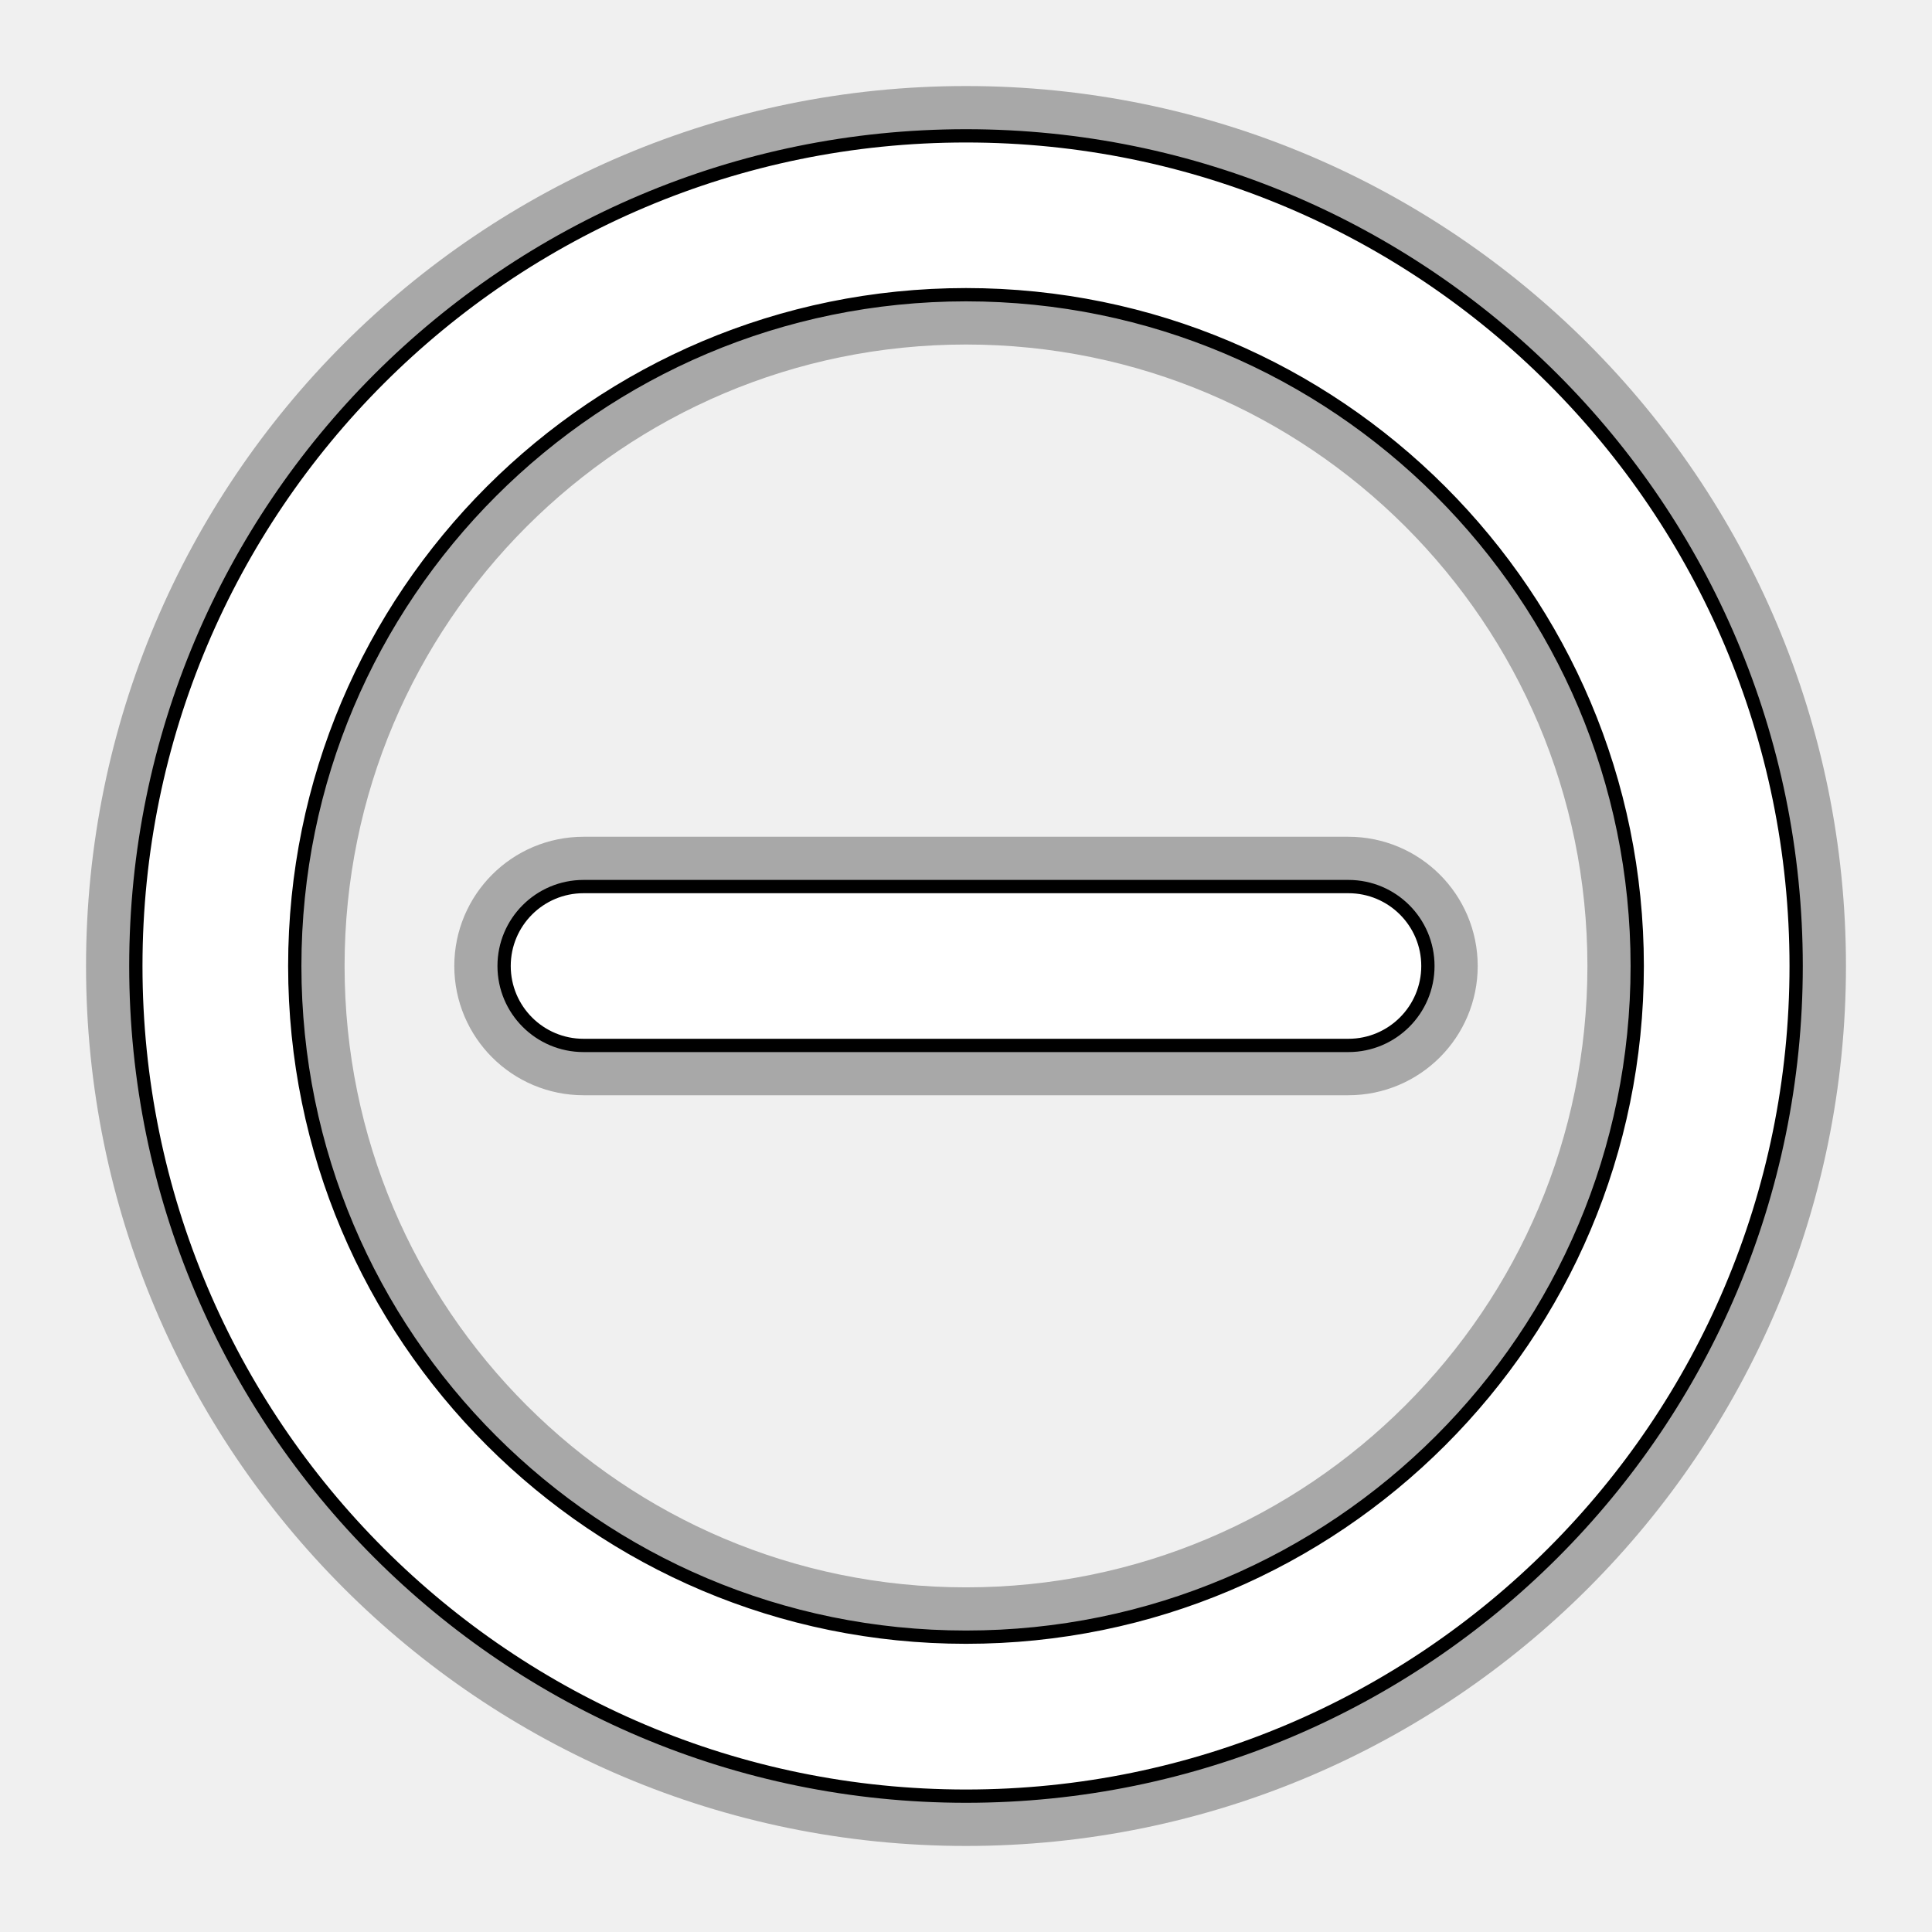
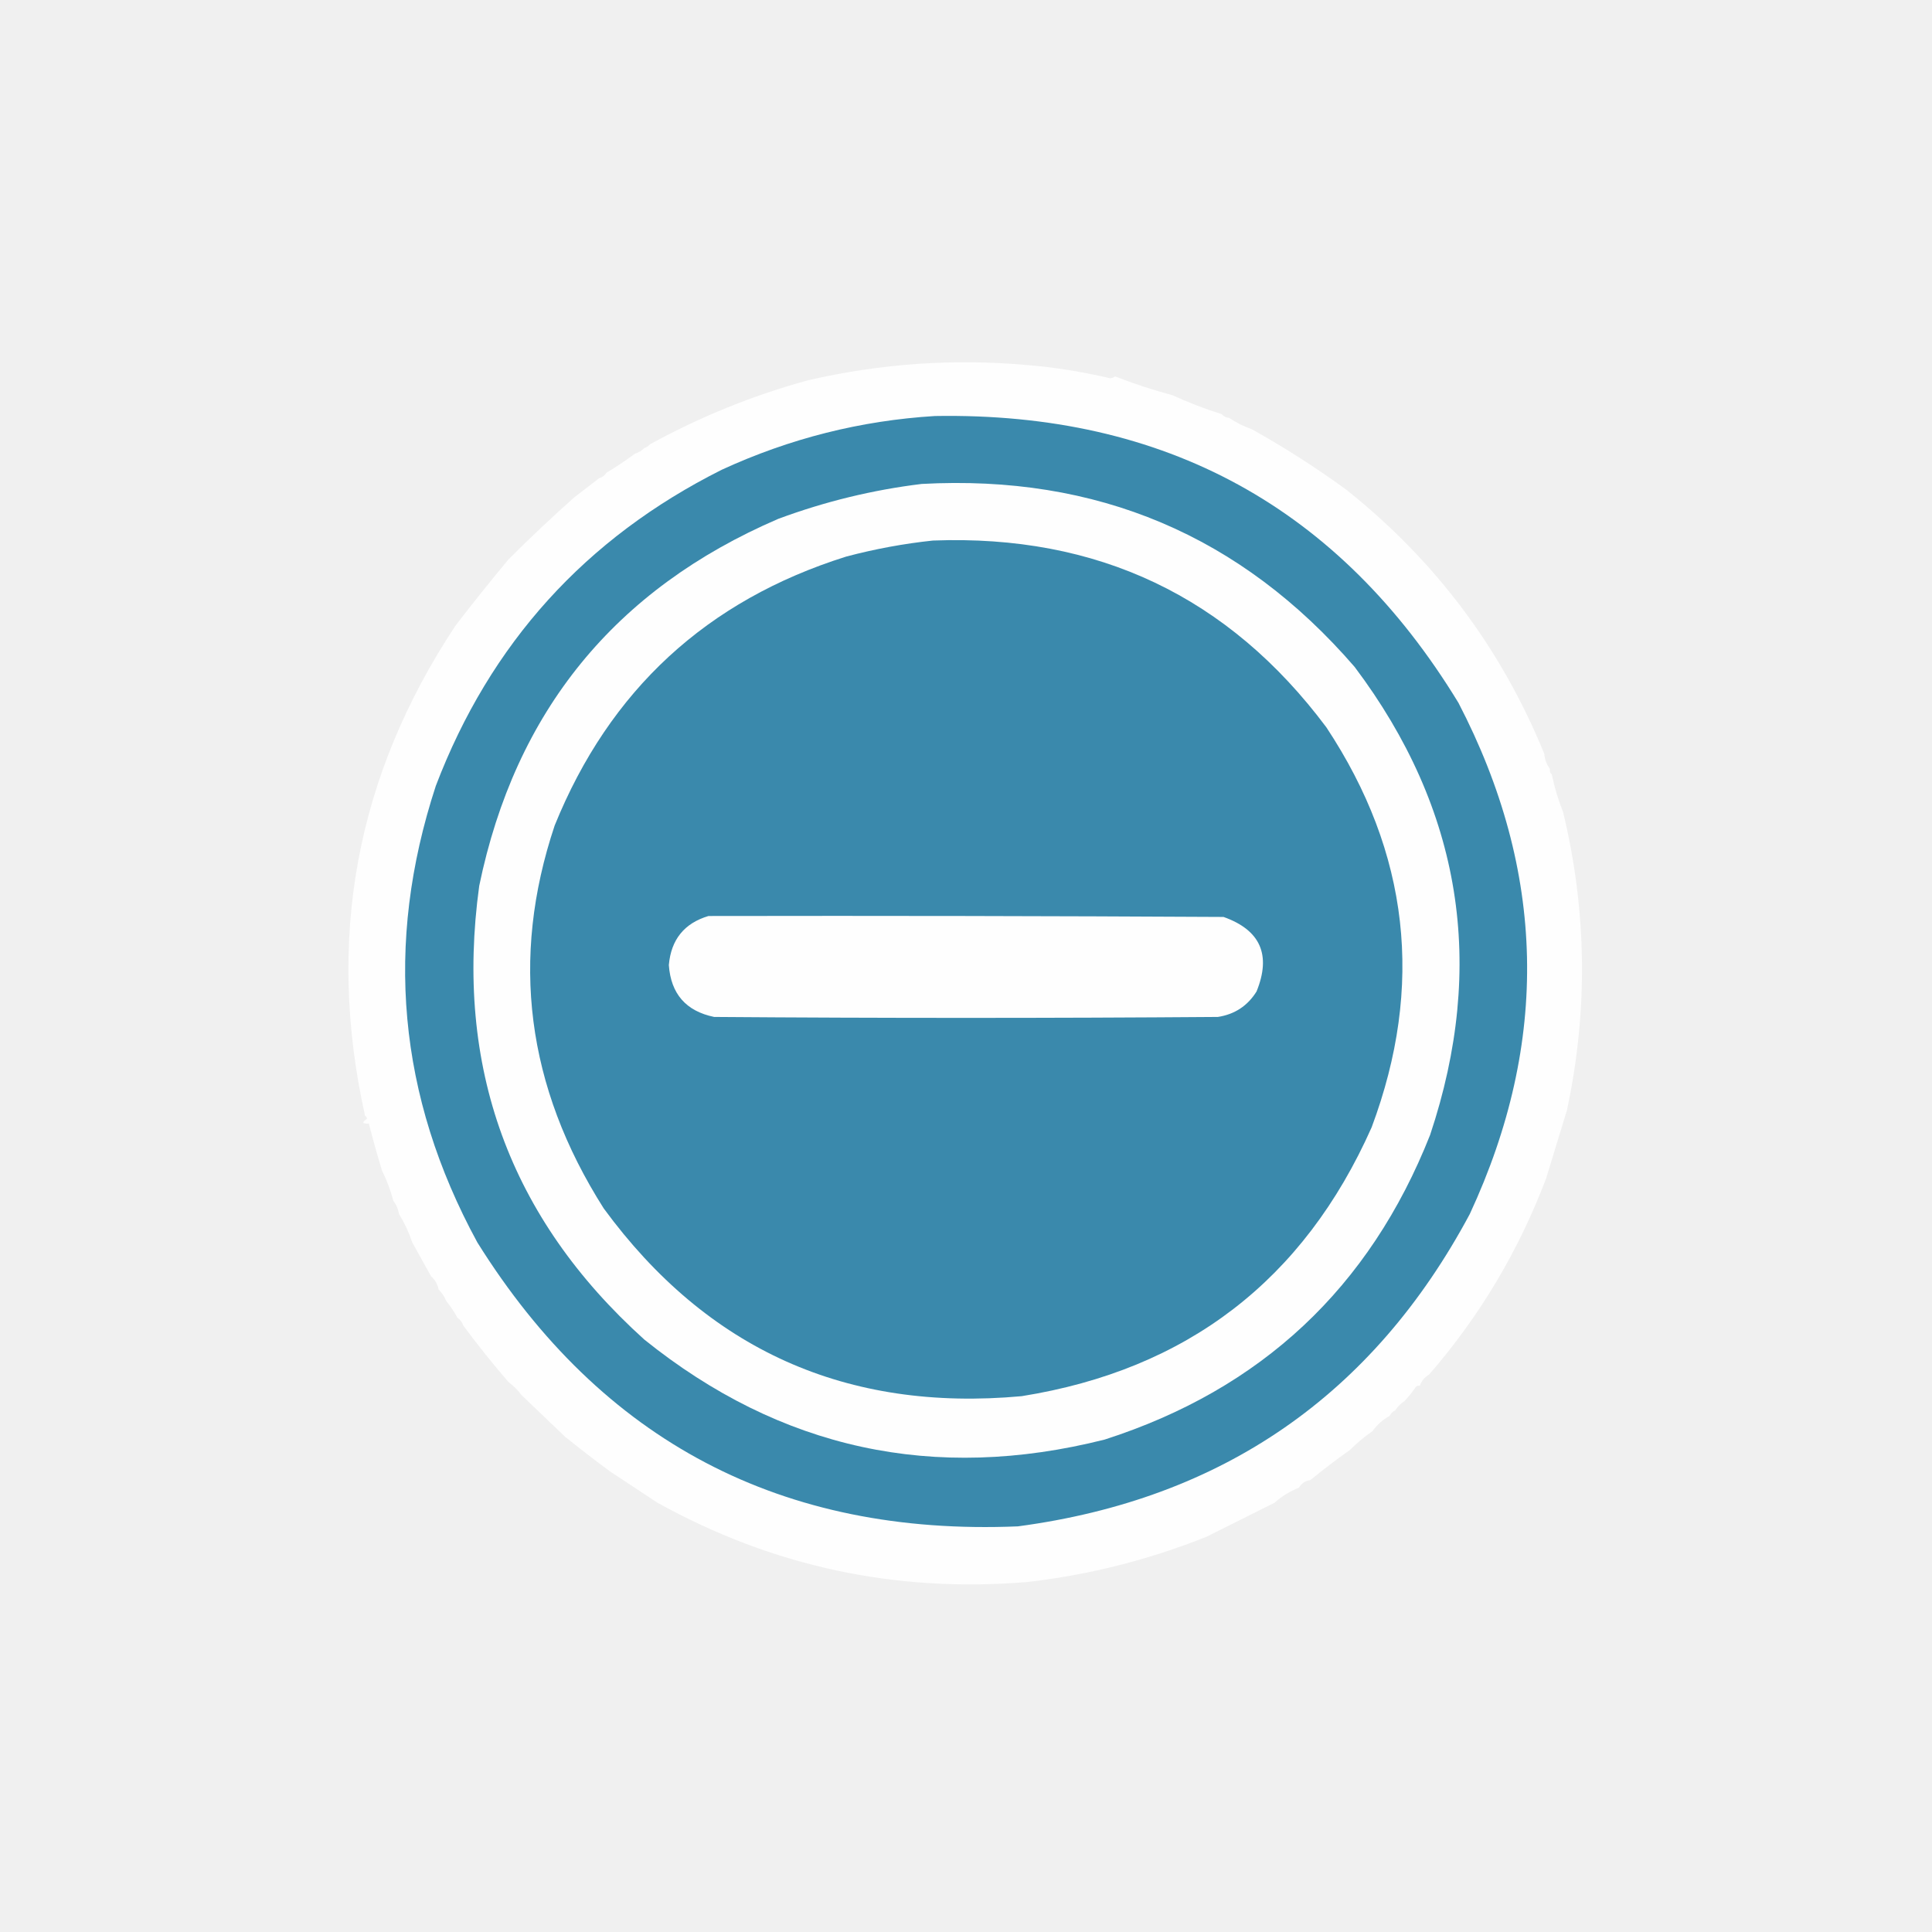
- <svg xmlns="http://www.w3.org/2000/svg" version="1.1" baseProfile="basic" id="Layer_1" x="0px" y="0px" width="32px" height="32px" viewBox="0 0 32 32" xml:space="preserve">
-   <g opacity="0.4" stroke="#3C3C3C" stroke-width="1.5" transform="translate(16,16) scale(1.1) translate(-16,-16)">
-     <path d="M21.758,14.804H10.241c-0.66,0-1.196,0.535-1.196,1.196c0,0.661,0.536,1.196,1.196,1.196h11.517    c0.661,0,1.197-0.536,1.197-1.196C22.955,15.339,22.419,14.804,21.758,14.804z M16,3.5C9.096,3.5,3.5,9.096,3.5,16    c0,6.903,5.596,12.499,12.5,12.5c6.903-0.001,12.499-5.597,12.5-12.5C28.499,9.096,22.903,3.5,16,3.5z M23.146,23.146    c-1.832,1.831-4.352,2.96-7.146,2.96s-5.314-1.129-7.146-2.96C7.022,21.314,5.894,18.795,5.893,16    c0.001-2.795,1.129-5.314,2.961-7.147c1.833-1.831,4.352-2.96,7.146-2.961c2.795,0.001,5.313,1.13,7.146,2.961    c1.832,1.833,2.96,4.352,2.961,7.147C26.106,18.795,24.979,21.314,23.146,23.146z" />
-   </g>
-   <g fill="#FFFFFF" stroke="#000000" stroke-width="0.2" transform="translate(16,16) scale(1.1) translate(-16,-16)">
-     <path d="M21.758,14.804H10.241c-0.66,0-1.196,0.535-1.196,1.196c0,0.661,0.536,1.196,1.196,1.196h11.517    c0.661,0,1.197-0.536,1.197-1.196C22.955,15.339,22.419,14.804,21.758,14.804z M16,3.5C9.096,3.5,3.5,9.096,3.5,16    c0,6.903,5.596,12.499,12.5,12.5c6.903-0.001,12.499-5.597,12.5-12.5C28.499,9.096,22.903,3.5,16,3.5z M23.146,23.146    c-1.832,1.831-4.352,2.96-7.146,2.96s-5.314-1.129-7.146-2.96C7.022,21.314,5.894,18.795,5.893,16    c0.001-2.795,1.129-5.314,2.961-7.147c1.833-1.831,4.352-2.96,7.146-2.961c2.795,0.001,5.313,1.13,7.146,2.961    c1.832,1.833,2.96,4.352,2.961,7.147C26.106,18.795,24.979,21.314,23.146,23.146z" />
+ <svg xmlns="http://www.w3.org/2000/svg" height="1024px" version="1.1" style="shape-rendering:geometricPrecision; text-rendering:geometricPrecision; image-rendering:optimizeQuality; fill-rule:evenodd; clip-rule:evenodd" width="1024px">
+   <g>
+     <path fill="#0e0f0d" style="opacity:0.004" d="M 419.5,5.5 C 420.833,6.167 420.833,6.167 419.5,5.5 Z" />
+   </g>
+   <g>
+     <path fill="#050705" style="opacity:0.004" d="M 659.5,13.5 C 660.833,14.167 660.833,14.167 659.5,13.5 Z" />
+   </g>
+   <g>
+     <path fill="#000000" style="opacity:0.004" d="M 723.5,13.5 C 724.833,14.167 724.833,14.167 723.5,13.5 Z" />
+   </g>
+   <g>
+     <path fill="#000200" style="opacity:0.004" d="M 795.5,61.5 C 796.833,62.167 796.833,62.167 795.5,61.5 Z" />
+   </g>
+   <g>
+     <path fill="#000000" style="opacity:0.004" d="M 963.5,101.5 C 964.833,102.167 964.833,102.167 963.5,101.5 Z" />
+   </g>
+   <g>
+     <path fill="#242525" style="opacity:0.004" d="M 259.5,141.5 C 260.833,142.167 260.833,142.167 259.5,141.5 Z" />
+   </g>
+   <g>
+     <path fill="#ecf1f0" style="opacity:0.004" d="M 476.5,191.5 C 477.833,192.167 477.833,192.167 476.5,191.5 Z" />
+   </g>
+   <g>
+     <path fill="#eff3f2" style="opacity:0.008" d="M 546.5,191.5 C 547.833,192.167 547.833,192.167 546.5,191.5 Z" />
+   </g>
+   <g>
+     <path fill="#fefefe" style="opacity:0.997" d="M 621.5,209.5 C 629.888,213.353 638.555,216.686 647.5,219.5C 648.514,220.674 649.847,221.34 651.5,221.5C 655.182,224.008 659.182,226.008 663.5,227.5C 680.776,237.142 697.442,247.809 713.5,259.5C 760.705,297.035 795.705,343.702 818.5,399.5C 818.733,402.542 819.733,405.208 821.5,407.5C 821.263,408.791 821.596,409.791 822.5,410.5C 823.926,417.435 825.926,424.101 828.5,430.5C 841.118,482.995 841.785,535.662 830.5,588.5C 826.864,600.416 823.197,612.416 819.5,624.5C 804.956,662.938 784.29,697.604 757.5,728.5C 755.086,729.911 753.419,731.911 752.5,734.5C 751.761,734.369 751.094,734.536 750.5,735C 748.666,737.663 746.666,740.163 744.5,742.5C 742.5,743.833 740.833,745.5 739.5,747.5C 738.167,748.167 737.167,749.167 736.5,750.5C 732.88,752.453 729.88,755.119 727.5,758.5C 723.183,761.486 719.183,764.82 715.5,768.5C 708.282,773.602 701.282,778.936 694.5,784.5C 691.802,784.845 689.802,786.178 688.5,788.5C 683.657,790.418 679.323,793.084 675.5,796.5C 663.461,802.519 651.461,808.519 639.5,814.5C 608.811,826.755 577.144,834.755 544.5,838.5C 474.826,844.3 409.493,830.3 348.5,796.5C 340.232,791.024 331.899,785.524 323.5,780C 315.339,774.001 307.339,767.834 299.5,761.5C 291.86,754.194 284.193,746.861 276.5,739.5C 274.5,736.833 272.167,734.5 269.5,732.5C 261.09,722.764 253.09,712.764 245.5,702.5C 244.974,700.77 243.974,699.436 242.5,698.5C 240.735,695.291 238.735,692.291 236.5,689.5C 235.525,687.205 234.192,685.205 232.5,683.5C 231.921,680.669 230.588,678.336 228.5,676.5C 225.151,670.465 221.818,664.465 218.5,658.5C 216.73,653.167 214.397,648.167 211.5,643.5C 211.065,640.843 210.065,638.509 208.5,636.5C 207.013,630.88 205.013,625.547 202.5,620.5C 199.964,612.224 197.63,603.891 195.5,595.5C 191.944,595.725 191.61,594.892 194.5,593C 194.43,592.235 194.097,591.735 193.5,591.5C 172.665,497.82 188.665,411.154 241.5,331.5C 250.582,319.69 259.916,308.023 269.5,296.5C 280.891,285.106 292.558,274.106 304.5,263.5C 308.857,260.136 313.191,256.802 317.5,253.5C 319.23,252.974 320.564,251.974 321.5,250.5C 326.709,247.402 331.709,244.068 336.5,240.5C 338.434,239.89 340.101,238.89 341.5,237.5C 342.71,237.068 343.71,236.401 344.5,235.5C 371.215,220.822 399.215,209.488 428.5,201.5C 467.028,192.655 505.694,189.989 544.5,193.5C 558.467,194.604 573.134,196.937 588.5,200.5C 589.442,200.392 590.275,200.059 591,199.5C 600.889,203.355 611.056,206.688 621.5,209.5 Z" />
+   </g>
+   <g>
+     <path fill="#edf2f1" style="opacity:0.004" d="M 560.5,193.5 C 561.833,194.167 561.833,194.167 560.5,193.5 Z" />
+   </g>
+   <g>
+     <path fill="#eff0f1" style="opacity:0.006" d="M 454.5,195.5 C 454.897,194.475 455.563,194.308 456.5,195C 455.906,195.464 455.239,195.631 454.5,195.5 Z" />
+   </g>
+   <g>
+     <path fill="#eef1f1" style="opacity:0.004" d="M 567.5,194.5 C 568.833,195.167 568.833,195.167 567.5,194.5 Z" />
+   </g>
+   <g>
+     <path fill="#eef1f1" style="opacity:0.008" d="M 569.5,194.5 C 570.833,195.167 570.833,195.167 569.5,194.5 Z" />
+   </g>
+   <g>
+     <path fill="#edeeef" style="opacity:0.004" d="M 441.5,196.5 C 442.833,197.167 442.833,197.167 441.5,196.5 Z" />
+   </g>
+   <g>
+     <path fill="#eeefef" style="opacity:0.004" d="M 443.5,197.5 C 443.897,196.475 444.563,196.308 445.5,197C 444.906,197.464 444.239,197.631 443.5,197.5 Z" />
+   </g>
+   <g>
+     <path fill="#ebefee" style="opacity:0.008" d="M 428.5,199.5 C 429.833,200.167 429.833,200.167 428.5,199.5 Z" />
+   </g>
+   <g>
+     <path fill="#eceeef" style="opacity:0.008" d="M 592.5,199.5 C 593.833,200.167 593.833,200.167 592.5,199.5 Z" />
+   </g>
+   <g>
+     <path fill="#edf1f0" style="opacity:0.008" d="M 428.5,200.5 C 428.5,200.833 428.5,201.167 428.5,201.5C 427.83,201.019 427.83,200.685 428.5,200.5 Z" />
+   </g>
+   <g>
+     <path fill="#eaf0ef" style="opacity:0.008" d="M 597.5,200.5 C 598.833,201.167 598.833,201.167 597.5,200.5 Z" />
+   </g>
+   <g>
+     <path fill="#ecefef" style="opacity:0.004" d="M 421.5,201.5 C 422.833,202.167 422.833,202.167 421.5,201.5 Z" />
+   </g>
+   <g>
+     <path fill="#eceff0" style="opacity:0.004" d="M 601.5,201.5 C 602.833,202.167 602.833,202.167 601.5,201.5 Z" />
+   </g>
+   <g>
+     <path fill="#eaefee" style="opacity:0.008" d="M 417.5,202.5 C 418.833,203.167 418.833,203.167 417.5,202.5 Z" />
+   </g>
+   <g>
+     <path fill="#eceeee" style="opacity:0.008" d="M 607.5,203.5 C 608.833,204.167 608.833,204.167 607.5,203.5 Z" />
+   </g>
+   <g>
+     <path fill="#edefee" style="opacity:0.004" d="M 411.5,204.5 C 412.833,205.167 412.833,205.167 411.5,204.5 Z" />
+   </g>
+   <g>
+     <path fill="#ebedee" style="opacity:0.008" d="M 621.5,208.5 C 622.833,209.167 622.833,209.167 621.5,208.5 Z" />
+   </g>
+   <g>
+     <path fill="#ecf1ef" style="opacity:0.008" d="M 396.5,209.5 C 397.833,210.167 397.833,210.167 396.5,209.5 Z" />
+   </g>
+   <g>
+     <path fill="#eceeee" style="opacity:0.008" d="M 391.5,210.5 C 392.833,211.167 392.833,211.167 391.5,210.5 Z" />
+   </g>
+   <g>
+     <path fill="#eef1f1" style="opacity:0.004" d="M 627.5,210.5 C 628.833,211.167 628.833,211.167 627.5,210.5 Z" />
+   </g>
+   <g>
+     <path fill="#edeeed" style="opacity:0.004" d="M 635.5,213.5 C 636.833,214.167 636.833,214.167 635.5,213.5 Z" />
+   </g>
+   <g>
+     <path fill="#e8ecec" style="opacity:0.004" d="M 374.5,216.5 C 375.833,217.167 375.833,217.167 374.5,216.5 Z" />
+   </g>
+   <g>
+     <path fill="#edf1f0" style="opacity:0.004" d="M 643.5,216.5 C 644.833,217.167 644.833,217.167 643.5,216.5 Z" />
+   </g>
+   <g>
+     <path fill="#eceeee" style="opacity:0.008" d="M 647.5,218.5 C 646.833,217.167 646.833,217.167 647.5,218.5 Z" />
+   </g>
+   <g>
+     <path fill="#edf0ef" style="opacity:0.008" d="M 647.5,218.5 C 648.833,219.167 648.833,219.167 647.5,218.5 Z" />
+   </g>
+   <g>
+     <path fill="#ebefed" style="opacity:0.008" d="M 369.5,220.5 C 370.833,221.167 370.833,221.167 369.5,220.5 Z" />
+   </g>
+   <g>
+     <path fill="#3a89ac" style="opacity:0.999" d="M 495.5,220.5 C 617.486,218.391 709.986,269.058 773,372.5C 819.449,461.869 821.449,552.203 779,643.5C 727.684,739.417 647.851,794.583 539.5,809C 414.43,814.223 318.93,764.057 253,658.5C 210.837,581.052 203.503,500.385 231,416.5C 259.783,341.049 310.283,285.216 382.5,249C 418.509,232.415 456.176,222.915 495.5,220.5 Z" />
+   </g>
+   <g>
+     <path fill="#ebeeee" style="opacity:0.004" d="M 651.5,220.5 C 652.833,221.167 652.833,221.167 651.5,220.5 Z" />
+   </g>
+   <g>
+     <path fill="#eaf0ee" style="opacity:0.004" d="M 367.5,221.5 C 368.833,222.167 368.833,222.167 367.5,221.5 Z" />
+   </g>
+   <g>
+     <path fill="#ecf0f1" style="opacity:0.004" d="M 658.5,223.5 C 659.833,224.167 659.833,224.167 658.5,223.5 Z" />
+   </g>
+   <g>
+     <path fill="#e5e8e8" style="opacity:0.004" d="M 669.5,224.5 C 670.833,225.167 670.833,225.167 669.5,224.5 Z" />
+   </g>
+   <g>
+     <path fill="#e8ebeb" style="opacity:0.004" d="M 358.5,225.5 C 359.833,226.167 359.833,226.167 358.5,225.5 Z" />
+   </g>
+   <g>
+     <path fill="#eef1f0" style="opacity:0.008" d="M 663.5,226.5 C 662.833,225.167 662.833,225.167 663.5,226.5 Z" />
+   </g>
+   <g>
+     <path fill="#eceeee" style="opacity:0.012" d="M 663.5,226.5 C 664.833,227.167 664.833,227.167 663.5,226.5 Z" />
+   </g>
+   <g>
+     <path fill="#eaede9" style="opacity:0.004" d="M 343.5,234.5 C 342.833,233.167 342.833,233.167 343.5,234.5 Z" />
+   </g>
+   <g>
+     <path fill="#edeeef" style="opacity:0.004" d="M 343.5,234.5 C 344.167,234.5 344.5,234.833 344.5,235.5C 344.167,235.167 343.833,234.833 343.5,234.5 Z" />
+   </g>
+   <g>
+     <path fill="#ecf0ee" style="opacity:0.004" d="M 679.5,234.5 C 680.833,235.167 680.833,235.167 679.5,234.5 Z" />
+   </g>
+   <g>
+     <path fill="#eaeeed" style="opacity:0.004" d="M 341.5,237.5 C 340.833,236.167 340.833,236.167 341.5,237.5 Z" />
+   </g>
+   <g>
+     <path fill="#eef0f1" style="opacity:0.016" d="M 336.5,240.5 C 335.833,239.167 335.833,239.167 336.5,240.5 Z" />
+   </g>
+   <g>
+     <path fill="#eceff0" style="opacity:0.008" d="M 321.5,250.5 C 320.833,249.167 320.833,249.167 321.5,250.5 Z" />
+   </g>
+   <g>
+     <path fill="#edf0f0" style="opacity:0.004" d="M 702.5,249.5 C 703.833,250.167 703.833,250.167 702.5,249.5 Z" />
+   </g>
+   <g>
+     <path fill="#e9eced" style="opacity:0.004" d="M 317.5,253.5 C 316.833,252.167 316.833,252.167 317.5,253.5 Z" />
+   </g>
+   <g>
+     <path fill="#e7eaea" style="opacity:0.004" d="M 305.5,256.5 C 306.833,257.167 306.833,257.167 305.5,256.5 Z" />
+   </g>
+   <g>
+     <path fill="#fefefe" style="opacity:0.999" d="M 488.5,256.5 C 581.259,251.444 657.759,283.777 718,353.5C 774.68,428.896 788.013,511.563 758,601.5C 725.98,682.52 668.48,736.353 585.5,763C 495.101,785.791 413.767,768.124 341.5,710C 270.002,645.526 240.835,565.359 254,469.5C 273.096,377.08 325.929,312.247 412.5,275C 437.219,265.828 462.552,259.661 488.5,256.5 Z" />
+   </g>
+   <g>
+     <path fill="#ecefef" style="opacity:0.008" d="M 713.5,258.5 C 714.833,259.167 714.833,259.167 713.5,258.5 Z" />
+   </g>
+   <g>
+     <path fill="#ebefef" style="opacity:0.004" d="M 304.5,263.5 C 303.833,262.167 303.833,262.167 304.5,263.5 Z" />
+   </g>
+   <g>
+     <path fill="#e9eeee" style="opacity:0.004" d="M 299.5,264.5 C 300.833,265.167 300.833,265.167 299.5,264.5 Z" />
+   </g>
+   <g>
+     <path fill="#eaeeed" style="opacity:0.008" d="M 287.5,274.5 C 288.833,275.167 288.833,275.167 287.5,274.5 Z" />
+   </g>
+   <g>
+     <path fill="#3a89ac" style="opacity:0.999" d="M 494.5,286.5 C 581.719,283.201 651.219,316.201 703,385.5C 746.969,451.973 754.969,522.64 727,597.5C 691.011,678.472 629.178,725.972 541.5,740C 448.693,748.504 374.859,715.337 320,640.5C 278.97,575.918 270.304,508.251 294,437.5C 323.11,365.723 374.61,318.223 448.5,295C 463.757,290.96 479.091,288.126 494.5,286.5 Z" />
+   </g>
+   <g>
+     <path fill="#e8ebec" style="opacity:0.004" d="M 266.5,295.5 C 267.833,296.167 267.833,296.167 266.5,295.5 Z" />
+   </g>
+   <g>
+     <path fill="#e8edec" style="opacity:0.004" d="M 269.5,296.5 C 268.833,295.167 268.833,295.167 269.5,296.5 Z" />
+   </g>
+   <g>
+     <path fill="#eaeeed" style="opacity:0.004" d="M 768.5,311.5 C 769.833,312.167 769.833,312.167 768.5,311.5 Z" />
+   </g>
+   <g>
+     <path fill="#e7eae9" style="opacity:0.004" d="M 773.5,313.5 C 774.833,314.167 774.833,314.167 773.5,313.5 Z" />
+   </g>
+   <g>
+     <path fill="#e9ebeb" style="opacity:0.004" d="M 777.5,323.5 C 778.833,324.167 778.833,324.167 777.5,323.5 Z" />
+   </g>
+   <g>
+     <path fill="#ebedee" style="opacity:0.004" d="M 243.5,325.5 C 244.833,326.167 244.833,326.167 243.5,325.5 Z" />
+   </g>
+   <g>
+     <path fill="#edf1f1" style="opacity:0.004" d="M 241.5,331.5 C 240.833,330.167 240.833,330.167 241.5,331.5 Z" />
+   </g>
+   <g>
+     <path fill="#eaeeee" style="opacity:0.004" d="M 789.5,340.5 C 790.833,341.167 790.833,341.167 789.5,340.5 Z" />
+   </g>
+   <g>
+     <path fill="#eaeeec" style="opacity:0.004" d="M 793.5,346.5 C 794.833,347.167 794.833,347.167 793.5,346.5 Z" />
+   </g>
+   <g>
+     <path fill="#080b09" style="opacity:0.004" d="M 1003.5,349.5 C 1004.83,350.167 1004.83,350.167 1003.5,349.5 Z" />
+   </g>
+   <g>
+     <path fill="#eaedee" style="opacity:0.008" d="M 215.5,372.5 C 216.833,373.167 216.833,373.167 215.5,372.5 Z" />
+   </g>
+   <g>
+     <path fill="#e9edec" style="opacity:0.004" d="M 812.5,381.5 C 813.833,382.167 813.833,382.167 812.5,381.5 Z" />
+   </g>
+   <g>
+     <path fill="#eaeeed" style="opacity:0.004" d="M 817.5,392.5 C 818.833,393.167 818.833,393.167 817.5,392.5 Z" />
+   </g>
+   <g>
+     <path fill="#ecefee" style="opacity:0.004" d="M 817.5,394.5 C 818.833,395.167 818.833,395.167 817.5,394.5 Z" />
+   </g>
+   <g>
+     <path fill="#ecefee" style="opacity:0.004" d="M 204.5,397.5 C 205.833,398.167 205.833,398.167 204.5,397.5 Z" />
+   </g>
+   <g>
+     <path fill="#ecefef" style="opacity:0.004" d="M 818.5,399.5 C 818.369,398.761 818.536,398.094 819,397.5C 819.692,398.437 819.525,399.103 818.5,399.5 Z" />
+   </g>
+   <g>
+     <path fill="#ebf1ef" style="opacity:0.008" d="M 819.5,400.5 C 820.833,401.167 820.833,401.167 819.5,400.5 Z" />
+   </g>
+   <g>
+     <path fill="#edeff0" style="opacity:0.004" d="M 821.5,407.5 C 821.369,406.761 821.536,406.094 822,405.5C 822.692,406.437 822.525,407.103 821.5,407.5 Z" />
+   </g>
+   <g>
+     <path fill="#edf0f1" style="opacity:0.004" d="M 200.5,407.5 C 201.833,408.167 201.833,408.167 200.5,407.5 Z" />
+   </g>
+   <g>
+     <path fill="#eef0f1" style="opacity:0.004" d="M 822.5,409.5 C 823.833,410.167 823.833,410.167 822.5,409.5 Z" />
+   </g>
+   <g>
+     <path fill="#eef3f2" style="opacity:0.012" d="M 199.5,410.5 C 200.833,411.167 200.833,411.167 199.5,410.5 Z" />
+   </g>
+   <g>
+     <path fill="#edf0f0" style="opacity:0.004" d="M 828.5,429.5 C 829.833,430.167 829.833,430.167 828.5,429.5 Z" />
+   </g>
+   <g>
+     <path fill="#edf1f1" style="opacity:0.004" d="M 191.5,434.5 C 192.833,435.167 192.833,435.167 191.5,434.5 Z" />
+   </g>
+   <g>
+     <path fill="#edf0f2" style="opacity:0.004" d="M 191.5,439.5 C 192.833,440.167 192.833,440.167 191.5,439.5 Z" />
+   </g>
+   <g>
+     <path fill="#ebefef" style="opacity:0.004" d="M 833.5,448.5 C 834.833,449.167 834.833,449.167 833.5,448.5 Z" />
+   </g>
+   <g>
+     <path fill="#eef0f0" style="opacity:0.004" d="M 833.5,450.5 C 834.833,451.167 834.833,451.167 833.5,450.5 Z" />
+   </g>
+   <g>
+     <path fill="#eff2f1" style="opacity:0.004" d="M 835.5,459.5 C 836.833,460.167 836.833,460.167 835.5,459.5 Z" />
+   </g>
+   <g>
+     <path fill="#f0f1f3" style="opacity:0.004" d="M 186.5,464.5 C 187.525,464.897 187.692,465.563 187,466.5C 186.536,465.906 186.369,465.239 186.5,464.5 Z" />
+   </g>
+   <g>
+     <path fill="#ecf1f0" style="opacity:0.004" d="M 836.5,465.5 C 837.833,466.167 837.833,466.167 836.5,465.5 Z" />
+   </g>
+   <g>
+     <path fill="#f0f3f4" style="opacity:0.016" d="M 185.5,471.5 C 186.525,471.897 186.692,472.563 186,473.5C 185.536,472.906 185.369,472.239 185.5,471.5 Z" />
+   </g>
+   <g>
+     <path fill="#eff1f4" style="opacity:0.004" d="M 184.5,475.5 C 185.833,476.167 185.833,476.167 184.5,475.5 Z" />
+   </g>
+   <g>
+     <path fill="#f1f2f4" style="opacity:0.004" d="M 184.5,477.5 C 185.833,478.167 185.833,478.167 184.5,477.5 Z" />
+   </g>
+   <g>
+     <path fill="#f1f1f4" style="opacity:0.004" d="M 184.5,482.5 C 185.833,483.167 185.833,483.167 184.5,482.5 Z" />
+   </g>
+   <g>
+     <path fill="#f1f2f4" style="opacity:0.008" d="M 838.5,481.5 C 839.525,481.897 839.692,482.563 839,483.5C 838.536,482.906 838.369,482.239 838.5,481.5 Z" />
+   </g>
+   <g>
+     <path fill="#fefefe" style="opacity:0.999" d="M 375.5,485.5 C 466.501,485.333 557.501,485.5 648.5,486C 668.042,492.929 673.875,506.095 666,525.5C 661.255,533.125 654.422,537.625 645.5,539C 556.5,539.667 467.5,539.667 378.5,539C 363.583,535.914 355.583,526.747 354.5,511.5C 355.679,498 362.679,489.333 375.5,485.5 Z" />
+   </g>
+   <g>
+     <path fill="#f1f5f5" style="opacity:0.004" d="M 838.5,484.5 C 839.525,484.897 839.692,485.563 839,486.5C 838.536,485.906 838.369,485.239 838.5,484.5 Z" />
+   </g>
+   <g>
+     <path fill="#eff2f3" style="opacity:0.007" d="M 183.5,488.5 C 184.622,490.288 184.789,492.288 184,494.5C 183.505,492.527 183.338,490.527 183.5,488.5 Z" />
+   </g>
+   <g>
+     <path fill="#f1f2f4" style="opacity:0.008" d="M 183.5,535.5 C 184.598,536.601 184.765,537.934 184,539.5C 183.51,538.207 183.343,536.873 183.5,535.5 Z" />
+   </g>
+   <g>
+     <path fill="#f1f3f5" style="opacity:0.004" d="M 838.5,537.5 C 839.833,538.167 839.833,538.167 838.5,537.5 Z" />
+   </g>
+   <g>
+     <path fill="#f0f2f4" style="opacity:0.008" d="M 183.5,540.5 C 184.833,541.167 184.833,541.167 183.5,540.5 Z" />
+   </g>
+   <g>
+     <path fill="#f2f4f5" style="opacity:0.01" d="M 838.5,540.5 C 839.573,541.251 839.74,542.251 839,543.5C 838.517,542.552 838.351,541.552 838.5,540.5 Z" />
+   </g>
+   <g>
+     <path fill="#f0f1f5" style="opacity:0.004" d="M 184.5,547.5 C 185.525,547.897 185.692,548.563 185,549.5C 184.536,548.906 184.369,548.239 184.5,547.5 Z" />
+   </g>
+   <g>
+     <path fill="#f1f3f4" style="opacity:0.004" d="M 185.5,553.5 C 186.613,554.946 186.78,556.613 186,558.5C 185.506,556.866 185.34,555.199 185.5,553.5 Z" />
+   </g>
+   <g>
+     <path fill="#eff3f1" style="opacity:0.004" d="M 836.5,557.5 C 837.833,558.167 837.833,558.167 836.5,557.5 Z" />
+   </g>
+   <g>
+     <path fill="#eef1f1" style="opacity:0.004" d="M 185.5,560.5 C 186.833,561.167 186.833,561.167 185.5,560.5 Z" />
+   </g>
+   <g>
+     <path fill="#eff1ef" style="opacity:0.008" d="M 186.5,563.5 C 185.833,562.167 185.833,562.167 186.5,563.5 Z" />
+   </g>
+   <g>
+     <path fill="#eff2f1" style="opacity:0.004" d="M 186.5,563.5 C 187.833,564.167 187.833,564.167 186.5,563.5 Z" />
+   </g>
+   <g>
+     <path fill="#ecf2f2" style="opacity:0.008" d="M 186.5,565.5 C 187.833,566.167 187.833,566.167 186.5,565.5 Z" />
+   </g>
+   <g>
+     <path fill="#f2f3f4" style="opacity:0.008" d="M 835.5,564.5 C 836.525,564.897 836.692,565.563 836,566.5C 835.536,565.906 835.369,565.239 835.5,564.5 Z" />
+   </g>
+   <g>
+     <path fill="#f0f4f1" style="opacity:0.008" d="M 834.5,570.5 C 835.833,571.167 835.833,571.167 834.5,570.5 Z" />
+   </g>
+   <g>
+     <path fill="#eff1f3" style="opacity:0.008" d="M 187.5,571.5 C 188.833,572.167 188.833,572.167 187.5,571.5 Z" />
+   </g>
+   <g>
+     <path fill="#eff2f2" style="opacity:0.004" d="M 191.5,588.5 C 192.525,588.897 192.692,589.563 192,590.5C 191.536,589.906 191.369,589.239 191.5,588.5 Z" />
+   </g>
+   <g>
+     <path fill="#eff1f1" style="opacity:0.004" d="M 830.5,588.5 C 831.833,589.167 831.833,589.167 830.5,588.5 Z" />
+   </g>
+   <g>
+     <path fill="#eef0f2" style="opacity:0.008" d="M 830.5,590.5 C 831.833,591.167 831.833,591.167 830.5,590.5 Z" />
+   </g>
+   <g>
+     <path fill="#f0f2f2" style="opacity:0.004" d="M 193.5,591.5 C 193.631,592.239 193.464,592.906 193,593.5C 192.308,592.563 192.475,591.897 193.5,591.5 Z" />
+   </g>
+   <g>
+     <path fill="#eff4f0" style="opacity:0.004" d="M 828.5,597.5 C 829.833,598.167 829.833,598.167 828.5,597.5 Z" />
+   </g>
+   <g>
+     <path fill="#eeefef" style="opacity:0.004" d="M 824.5,612.5 C 825.833,613.167 825.833,613.167 824.5,612.5 Z" />
+   </g>
+   <g>
+     <path fill="#ebf0f0" style="opacity:0.004" d="M 822.5,617.5 C 823.833,618.167 823.833,618.167 822.5,617.5 Z" />
+   </g>
+   <g>
+     <path fill="#eef0f2" style="opacity:0.004" d="M 202.5,620.5 C 202.631,621.239 202.464,621.906 202,622.5C 201.308,621.563 201.475,620.897 202.5,620.5 Z" />
+   </g>
+   <g>
+     <path fill="#131414" style="opacity:0.004" d="M 1019.5,621.5 C 1020.83,622.167 1020.83,622.167 1019.5,621.5 Z" />
+   </g>
+   <g>
+     <path fill="#eef0f0" style="opacity:0.004" d="M 819.5,624.5 C 820.833,625.167 820.833,625.167 819.5,624.5 Z" />
+   </g>
+   <g>
+     <path fill="#edf1f1" style="opacity:0.008" d="M 208.5,636.5 C 208.631,637.239 208.464,637.906 208,638.5C 207.308,637.563 207.475,636.897 208.5,636.5 Z" />
+   </g>
+   <g>
+     <path fill="#eff2f0" style="opacity:0.008" d="M 814.5,638.5 C 815.833,639.167 815.833,639.167 814.5,638.5 Z" />
+   </g>
+   <g>
+     <path fill="#eeeff1" style="opacity:0.004" d="M 813.5,640.5 C 814.833,641.167 814.833,641.167 813.5,640.5 Z" />
+   </g>
+   <g>
+     <path fill="#eff1f3" style="opacity:0.008" d="M 210.5,643.5 C 209.833,642.167 209.833,642.167 210.5,643.5 Z" />
+   </g>
+   <g>
+     <path fill="#f0f2f3" style="opacity:0.004" d="M 210.5,643.5 C 210.833,643.5 211.167,643.5 211.5,643.5C 211.167,646.167 210.833,646.167 210.5,643.5 Z" />
+   </g>
+   <g>
+     <path fill="#eff3f2" style="opacity:0.004" d="M 811.5,645.5 C 812.833,646.167 812.833,646.167 811.5,645.5 Z" />
+   </g>
+   <g>
+     <path fill="#ecf0f0" style="opacity:0.016" d="M 806.5,656.5 C 807.833,657.167 807.833,657.167 806.5,656.5 Z" />
+   </g>
+   <g>
+     <path fill="#eef0f0" style="opacity:0.012" d="M 218.5,658.5 C 218.631,659.239 218.464,659.906 218,660.5C 217.308,659.563 217.475,658.897 218.5,658.5 Z" />
+   </g>
+   <g>
+     <path fill="#eeeff1" style="opacity:0.004" d="M 803.5,662.5 C 804.833,663.167 804.833,663.167 803.5,662.5 Z" />
+   </g>
+   <g>
+     <path fill="#ebefed" style="opacity:0.012" d="M 225.5,674.5 C 226.833,675.167 226.833,675.167 225.5,674.5 Z" />
+   </g>
+   <g>
+     <path fill="#eceeef" style="opacity:0.004" d="M 228.5,676.5 C 228.631,677.239 228.464,677.906 228,678.5C 227.308,677.563 227.475,676.897 228.5,676.5 Z" />
+   </g>
+   <g>
+     <path fill="#ecf1f1" style="opacity:0.006" d="M 232.5,683.5 C 232.631,684.239 232.464,684.906 232,685.5C 231.308,684.563 231.475,683.897 232.5,683.5 Z" />
+   </g>
+   <g>
+     <path fill="#ebf0ef" style="opacity:0.004" d="M 236.5,689.5 C 235.833,690.167 235.833,690.167 236.5,689.5 Z" />
+   </g>
+   <g>
+     <path fill="#ecf0ee" style="opacity:0.008" d="M 242.5,698.5 C 241.833,699.167 241.833,699.167 242.5,698.5 Z" />
+   </g>
+   <g>
+     <path fill="#eaeced" style="opacity:0.008" d="M 245.5,702.5 C 244.833,703.167 244.833,703.167 245.5,702.5 Z" />
+   </g>
+   <g>
+     <path fill="#eaeeef" style="opacity:0.004" d="M 247.5,707.5 C 248.833,708.167 248.833,708.167 247.5,707.5 Z" />
+   </g>
+   <g>
+     <path fill="#ebeded" style="opacity:0.008" d="M 757.5,728.5 C 758.833,729.167 758.833,729.167 757.5,728.5 Z" />
+   </g>
+   <g>
+     <path fill="#e9eded" style="opacity:0.004" d="M 269.5,732.5 C 268.833,733.167 268.833,733.167 269.5,732.5 Z" />
+   </g>
+   <g>
+     <path fill="#ebeded" style="opacity:0.004" d="M 753.5,733.5 C 754.833,734.167 754.833,734.167 753.5,733.5 Z" />
+   </g>
+   <g>
+     <path fill="#eaeded" style="opacity:0.008" d="M 752.5,734.5 C 752.833,734.5 753.167,734.5 753.5,734.5C 753.315,735.17 752.981,735.17 752.5,734.5 Z" />
+   </g>
+   <g>
+     <path fill="#e9edec" style="opacity:0.004" d="M 276.5,739.5 C 275.833,740.167 275.833,740.167 276.5,739.5 Z" />
+   </g>
+   <g>
+     <path fill="#e2e7e6" style="opacity:0.004" d="M 271.5,741.5 C 272.833,742.167 272.833,742.167 271.5,741.5 Z" />
+   </g>
+   <g>
+     <path fill="#edefee" style="opacity:0.004" d="M 744.5,742.5 C 745.833,743.167 745.833,743.167 744.5,742.5 Z" />
+   </g>
+   <g>
+     <path fill="#e9edec" style="opacity:0.008" d="M 281.5,746.5 C 282.833,747.167 282.833,747.167 281.5,746.5 Z" />
+   </g>
+   <g>
+     <path fill="#edf0f0" style="opacity:0.004" d="M 739.5,747.5 C 740.833,748.167 740.833,748.167 739.5,747.5 Z" />
+   </g>
+   <g>
+     <path fill="#e9edec" style="opacity:0.012" d="M 283.5,748.5 C 284.833,749.167 284.833,749.167 283.5,748.5 Z" />
+   </g>
+   <g>
+     <path fill="#eaeeee" style="opacity:0.008" d="M 739.5,749.5 C 740.833,750.167 740.833,750.167 739.5,749.5 Z" />
+   </g>
+   <g>
+     <path fill="#ebeded" style="opacity:0.016" d="M 736.5,750.5 C 737.833,751.167 737.833,751.167 736.5,750.5 Z" />
+   </g>
+   <g>
+     <path fill="#e9eeec" style="opacity:0.004" d="M 289.5,754.5 C 290.833,755.167 290.833,755.167 289.5,754.5 Z" />
+   </g>
+   <g>
+     <path fill="#ebeeed" style="opacity:0.004" d="M 727.5,758.5 C 728.833,759.167 728.833,759.167 727.5,758.5 Z" />
+   </g>
+   <g>
+     <path fill="#eaeeef" style="opacity:0.004" d="M 299.5,761.5 C 298.833,762.167 298.833,762.167 299.5,761.5 Z" />
+   </g>
+   <g>
+     <path fill="#eaedec" style="opacity:0.004" d="M 723.5,762.5 C 724.833,763.167 724.833,763.167 723.5,762.5 Z" />
+   </g>
+   <g>
+     <path fill="#ebefed" style="opacity:0.004" d="M 715.5,768.5 C 716.833,769.167 716.833,769.167 715.5,768.5 Z" />
+   </g>
+   <g>
+     <path fill="#ebedec" style="opacity:0.004" d="M 311.5,772.5 C 312.833,773.167 312.833,773.167 311.5,772.5 Z" />
+   </g>
+   <g>
+     <path fill="#e9eeee" style="opacity:0.004" d="M 320.5,779.5 C 319.833,778.167 319.833,778.167 320.5,779.5 Z" />
+   </g>
+   <g>
+     <path fill="#eaedef" style="opacity:0.004" d="M 320.5,779.5 C 321.833,780.167 321.833,780.167 320.5,779.5 Z" />
+   </g>
+   <g>
+     <path fill="#ecefee" style="opacity:0.004" d="M 694.5,784.5 C 695.833,785.167 695.833,785.167 694.5,784.5 Z" />
+   </g>
+   <g>
+     <path fill="#ebefee" style="opacity:0.004" d="M 691.5,786.5 C 692.833,787.167 692.833,787.167 691.5,786.5 Z" />
+   </g>
+   <g>
+     <path fill="#e9eeee" style="opacity:0.004" d="M 332.5,787.5 C 333.833,788.167 333.833,788.167 332.5,787.5 Z" />
+   </g>
+   <g>
+     <path fill="#ebeded" style="opacity:0.008" d="M 688.5,788.5 C 689.833,789.167 689.833,789.167 688.5,788.5 Z" />
+   </g>
+   <g>
+     <path fill="#eaeeef" style="opacity:0.008" d="M 688.5,789.5 C 687.833,790.167 687.833,790.167 688.5,789.5 Z" />
+   </g>
+   <g>
+     <path fill="#eaeeef" style="opacity:0.004" d="M 348.5,796.5 C 347.833,797.167 347.833,797.167 348.5,796.5 Z" />
+   </g>
+   <g>
+     <path fill="#edefef" style="opacity:0.004" d="M 675.5,796.5 C 676.239,796.369 676.906,796.536 677.5,797C 676.563,797.692 675.897,797.525 675.5,796.5 Z" />
+   </g>
+   <g>
+     <path fill="#eaeded" style="opacity:0.004" d="M 361.5,804.5 C 362.833,805.167 362.833,805.167 361.5,804.5 Z" />
+   </g>
+   <g>
+     <path fill="#000000" style="opacity:0.004" d="M 43.5,813.5 C 44.833,814.167 44.833,814.167 43.5,813.5 Z" />
+   </g>
+   <g>
+     <path fill="#e9edec" style="opacity:0.004" d="M 380.5,813.5 C 381.833,814.167 381.833,814.167 380.5,813.5 Z" />
+   </g>
+   <g>
+     <path fill="#eaefef" style="opacity:0.004" d="M 639.5,814.5 C 640.833,815.167 640.833,815.167 639.5,814.5 Z" />
+   </g>
+   <g>
+     <path fill="#ebeeee" style="opacity:0.008" d="M 392.5,818.5 C 393.833,819.167 393.833,819.167 392.5,818.5 Z" />
+   </g>
+   <g>
+     <path fill="#e9ecec" style="opacity:0.016" d="M 399.5,821.5 C 400.833,822.167 400.833,822.167 399.5,821.5 Z" />
+   </g>
+   <g>
+     <path fill="#ecf0f0" style="opacity:0.004" d="M 604.5,827.5 C 605.833,828.167 605.833,828.167 604.5,827.5 Z" />
+   </g>
+   <g>
+     <path fill="#ebefef" style="opacity:0.008" d="M 600.5,828.5 C 601.833,829.167 601.833,829.167 600.5,828.5 Z" />
+   </g>
+   <g>
+     <path fill="#ecf0f0" style="opacity:0.004" d="M 426.5,829.5 C 427.833,830.167 427.833,830.167 426.5,829.5 Z" />
+   </g>
+   <g>
+     <path fill="#eaefee" style="opacity:0.004" d="M 443.5,833.5 C 444.833,834.167 444.833,834.167 443.5,833.5 Z" />
+   </g>
+   <g>
+     <path fill="#ecf0ef" style="opacity:0.004" d="M 452.5,835.5 C 453.833,836.167 453.833,836.167 452.5,835.5 Z" />
+   </g>
+   <g>
+     <path fill="#eef1ef" style="opacity:0.008" d="M 569.5,835.5 C 570.833,836.167 570.833,836.167 569.5,835.5 Z" />
+   </g>
+   <g>
+     <path fill="#ebefee" style="opacity:0.004" d="M 457.5,836.5 C 458.833,837.167 458.833,837.167 457.5,836.5 Z" />
+   </g>
+   <g>
+     <path fill="#ecf0ef" style="opacity:0.004" d="M 463.5,838.5 C 463.897,837.475 464.563,837.308 465.5,838C 464.906,838.464 464.239,838.631 463.5,838.5 Z" />
+   </g>
+   <g>
+     <path fill="#ecefee" style="opacity:0.005" d="M 466.5,838.5 C 467.251,837.427 468.251,837.26 469.5,838C 468.552,838.483 467.552,838.649 466.5,838.5 Z" />
+   </g>
+   <g>
+     <path fill="#eceef0" style="opacity:0.004" d="M 474.5,838.5 C 475.833,839.167 475.833,839.167 474.5,838.5 Z" />
+   </g>
+   <g>
+     <path fill="#eceef0" style="opacity:0.004" d="M 544.5,838.5 C 545.833,839.167 545.833,839.167 544.5,838.5 Z" />
+   </g>
+   <g>
+     <path fill="#eeeff0" style="opacity:0.014" d="M 547.5,839.5 C 547.897,838.475 548.563,838.308 549.5,839C 548.906,839.464 548.239,839.631 547.5,839.5 Z" />
+   </g>
+   <g>
+     <path fill="#000000" style="opacity:0.004" d="M 43.5,877.5 C 44.833,878.167 44.833,878.167 43.5,877.5 Z" />
+   </g>
+   <g>
+     <path fill="#000000" style="opacity:0.004" d="M 95.5,922.5 C 96.833,923.167 96.833,923.167 95.5,922.5 Z" />
+   </g>
+   <g>
+     <path fill="#000300" style="opacity:0.004" d="M 187.5,925.5 C 188.833,926.167 188.833,926.167 187.5,925.5 Z" />
+   </g>
+   <g>
+     <path fill="#000000" style="opacity:0.004" d="M 851.5,925.5 C 852.833,926.167 852.833,926.167 851.5,925.5 Z" />
+   </g>
+   <g>
+     <path fill="#161715" style="opacity:0.004" d="M 307.5,933.5 C 308.833,934.167 308.833,934.167 307.5,933.5 Z" />
+   </g>
+   <g>
+     <path fill="#000000" style="opacity:0.004" d="M 842.5,964.5 C 843.833,965.167 843.833,965.167 842.5,964.5 Z" />
  </g>
</svg>
